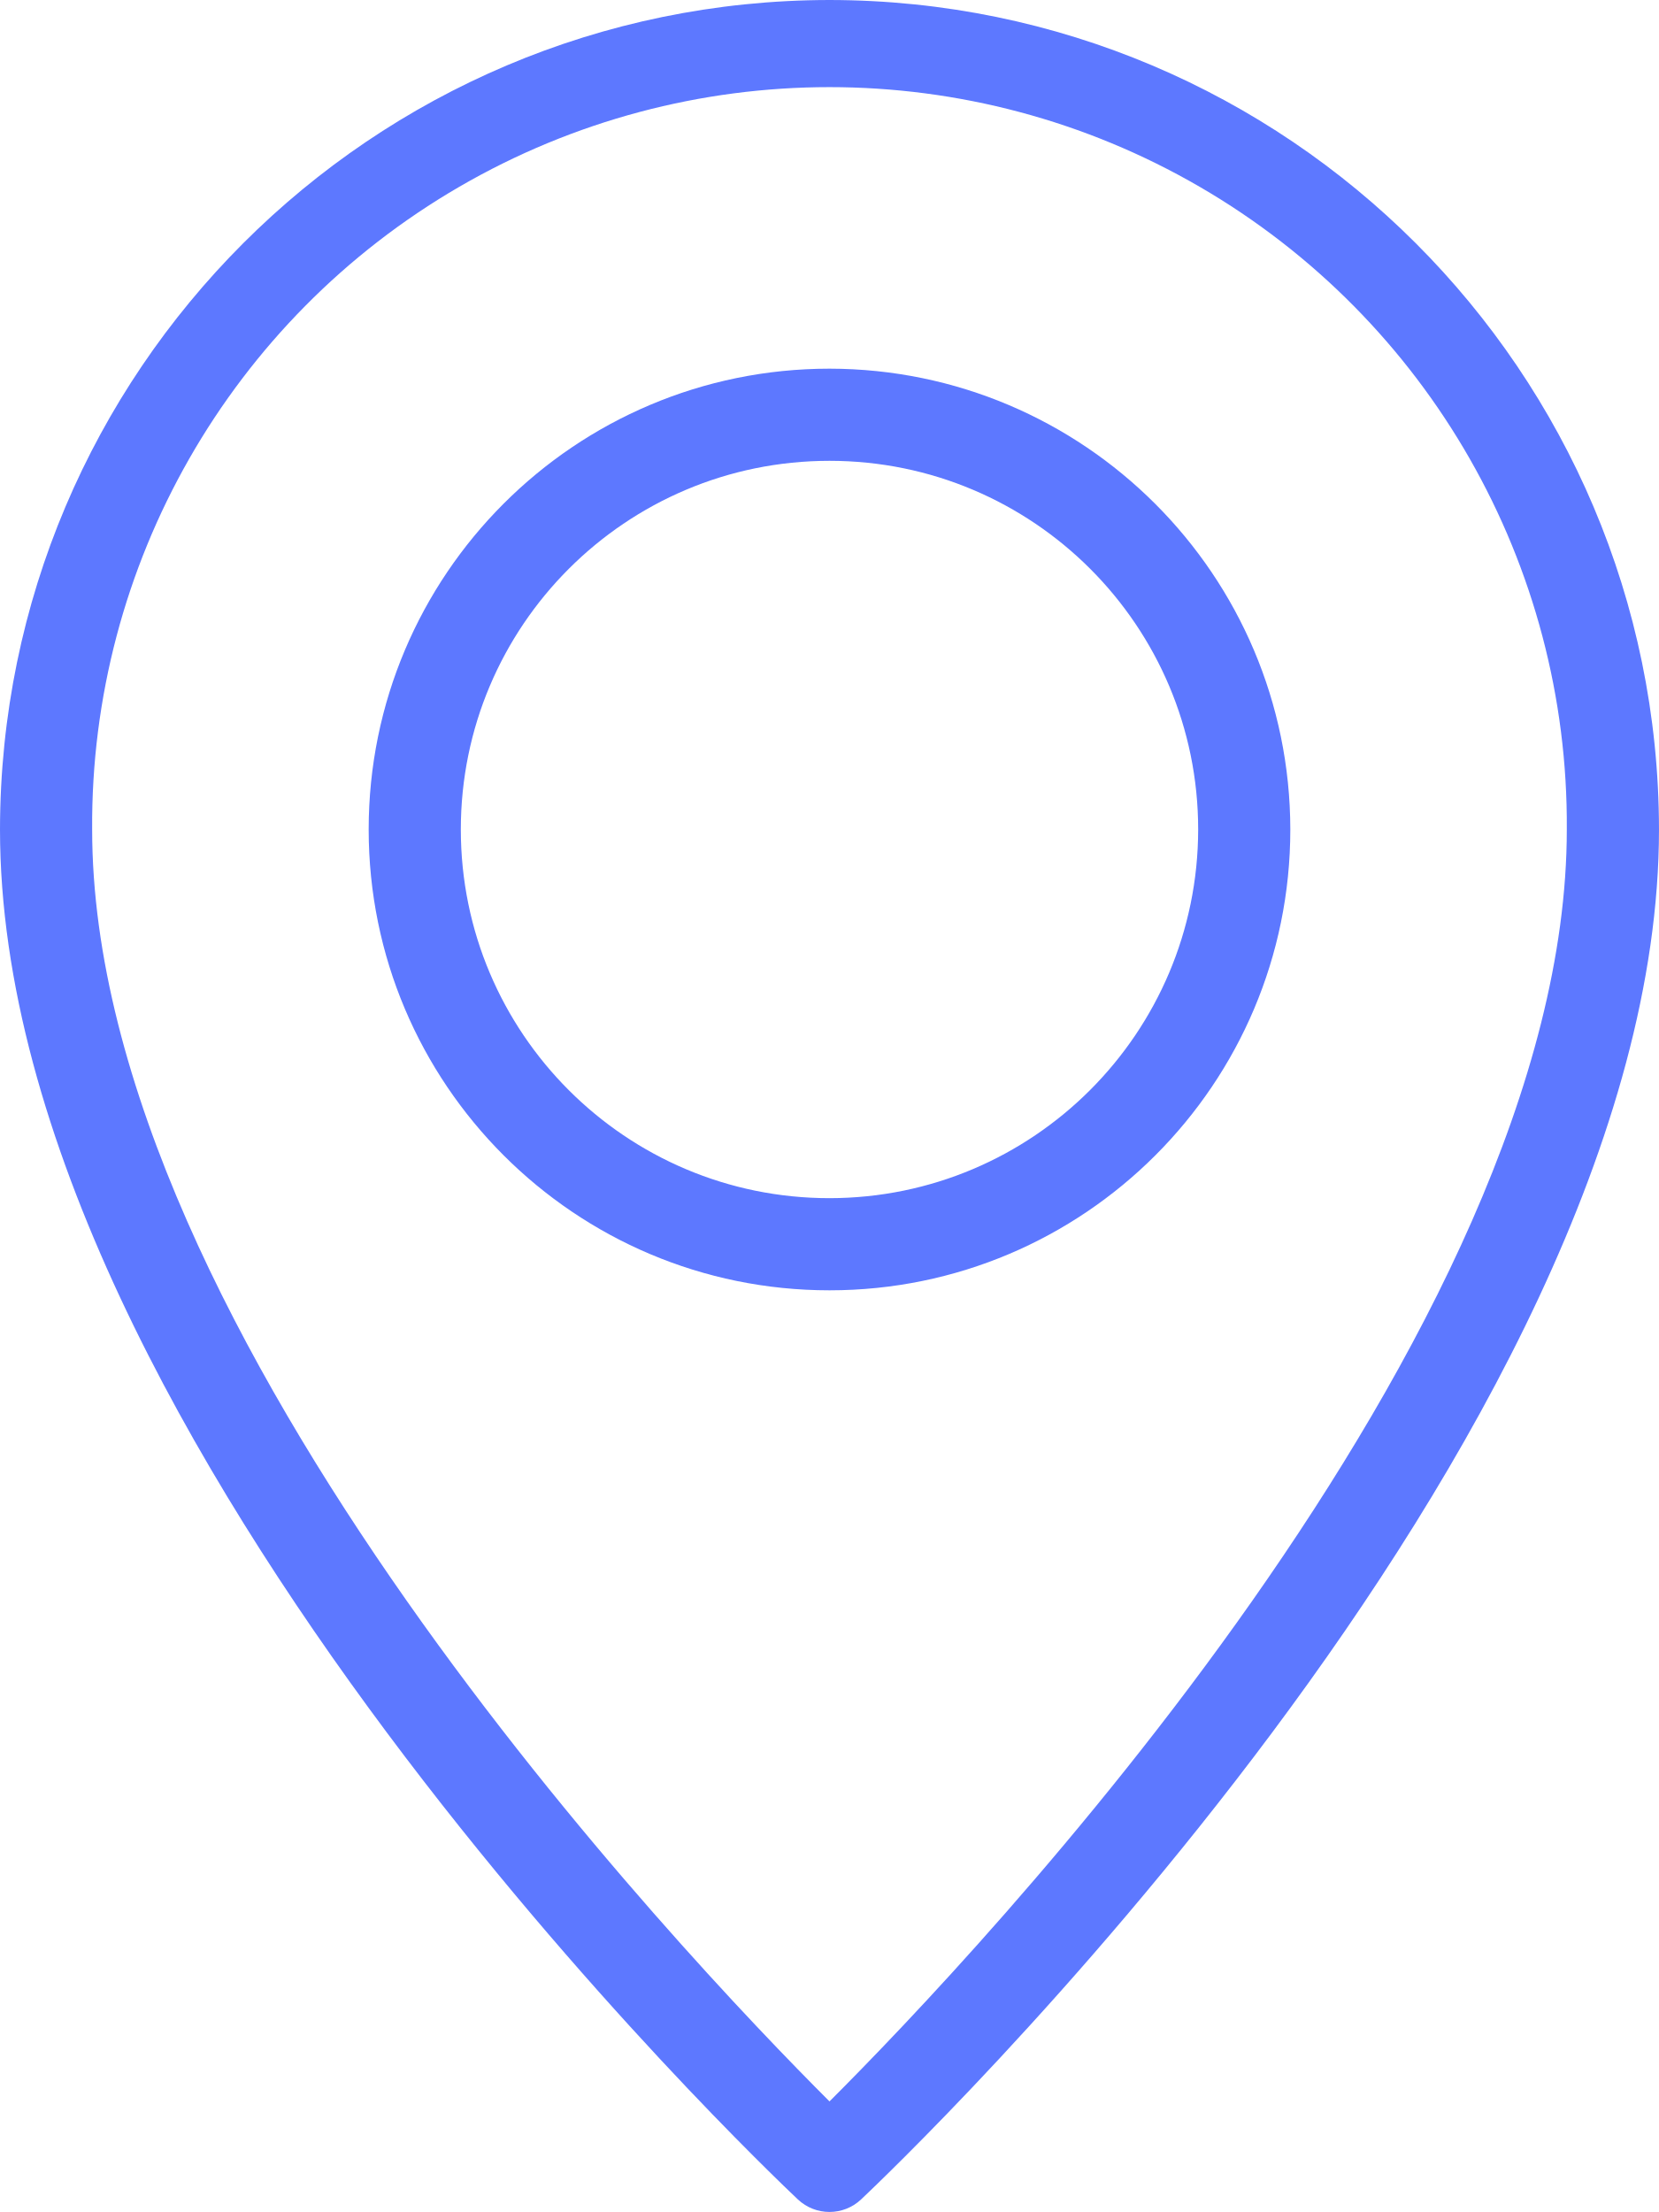
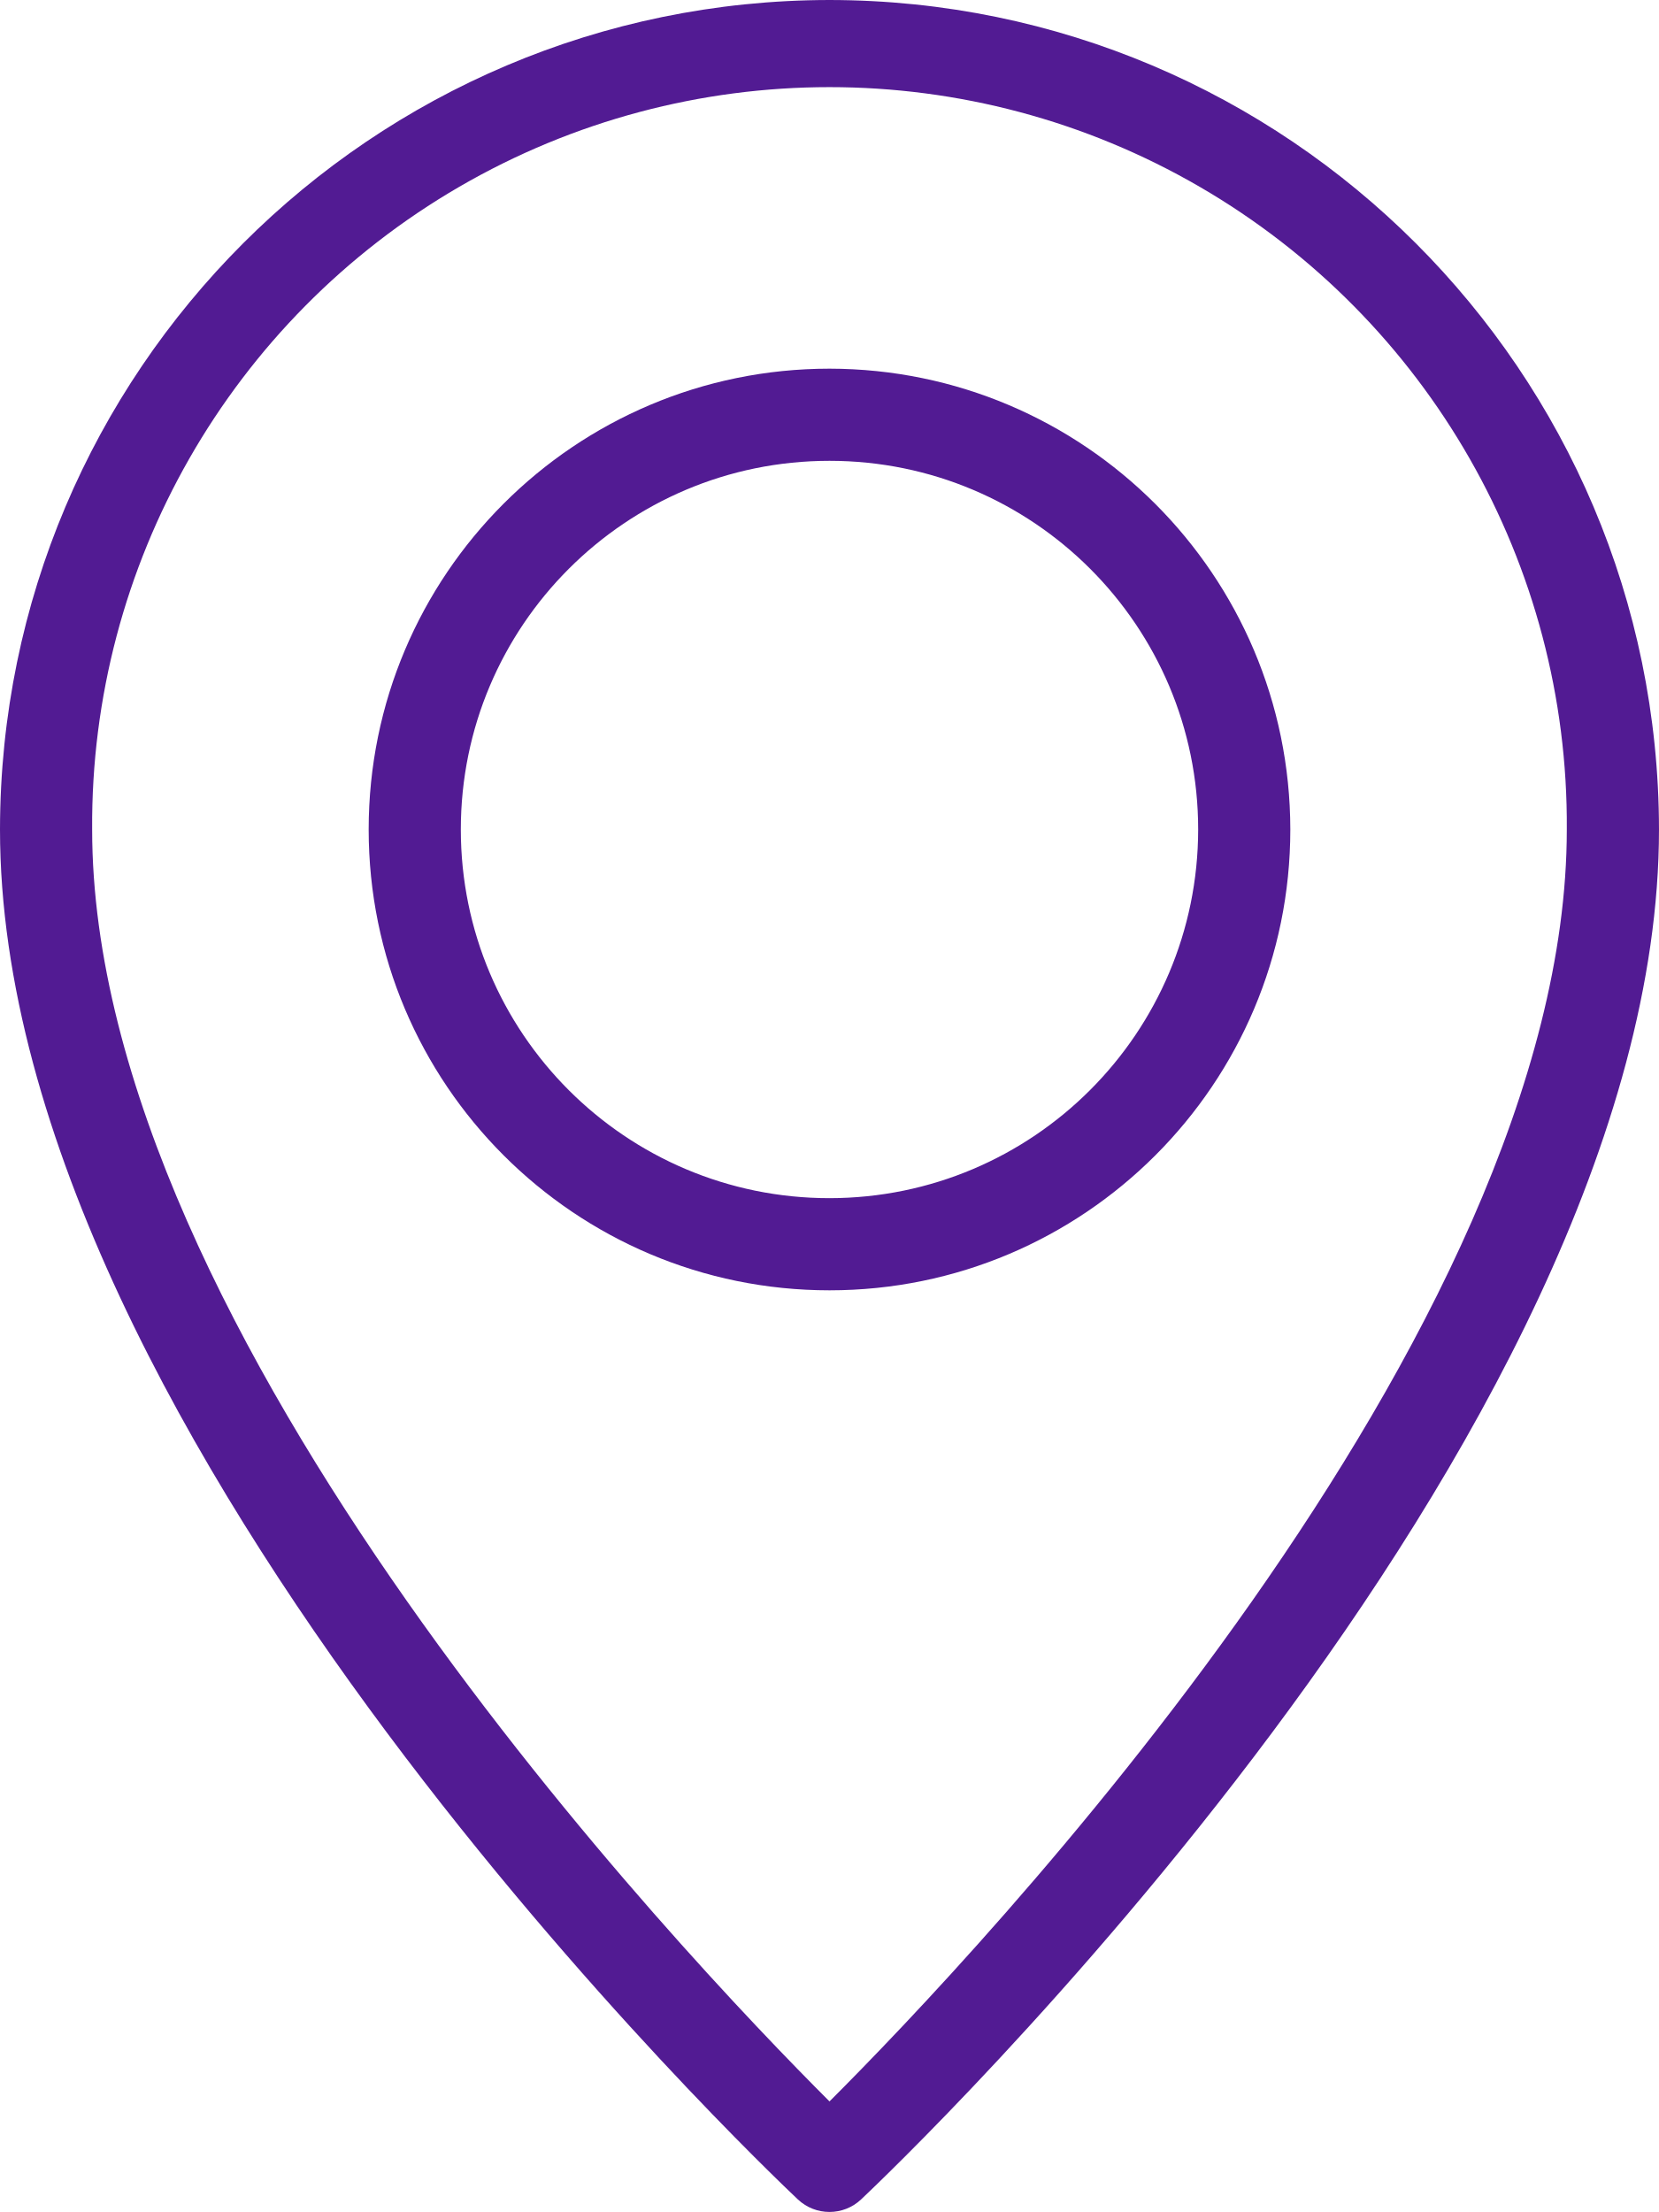
<svg xmlns="http://www.w3.org/2000/svg" width="48.5" height="64.667" viewBox="0 0 48.5 64.667">
  <g id="Group_1250" data-name="Group 1250" transform="translate(-64)">
-     <path id="Path_1466" data-name="Path 1466" d="M88.25,0A24.277,24.277,0,0,0,64,24.25C64,42.14,86.374,63.4,87.326,64.3a1.349,1.349,0,0,0,1.847,0C90.126,63.4,112.5,42.14,112.5,24.25A24.277,24.277,0,0,0,88.25,0Zm0,61.434C84.016,57.207,66.694,39.006,66.694,24.25a21.556,21.556,0,1,1,43.111,0C109.806,39.006,92.484,57.207,88.25,61.434Z" fill="#5d78ff" />
-     <path id="Path_1467" data-name="Path 1467" d="M162.805,85.333a13.472,13.472,0,1,0,13.472,13.472A13.488,13.488,0,0,0,162.805,85.333Zm0,24.25a10.778,10.778,0,1,1,10.778-10.778A10.789,10.789,0,0,1,162.805,109.583Z" transform="translate(-74.555 -74.555)" fill="#5d78ff" />
+     <path id="Path_1466" data-name="Path 1466" d="M88.25,0A24.277,24.277,0,0,0,64,24.25C64,42.14,86.374,63.4,87.326,64.3a1.349,1.349,0,0,0,1.847,0C90.126,63.4,112.5,42.14,112.5,24.25A24.277,24.277,0,0,0,88.25,0Zm0,61.434C84.016,57.207,66.694,39.006,66.694,24.25a21.556,21.556,0,1,1,43.111,0C109.806,39.006,92.484,57.207,88.25,61.434Z" fill="#521b93" />
+     <path id="Path_1467" data-name="Path 1467" d="M162.805,85.333a13.472,13.472,0,1,0,13.472,13.472A13.488,13.488,0,0,0,162.805,85.333Zm0,24.25a10.778,10.778,0,1,1,10.778-10.778A10.789,10.789,0,0,1,162.805,109.583Z" transform="translate(-74.555 -74.555)" fill="#521b93" />
  </g>
</svg>
